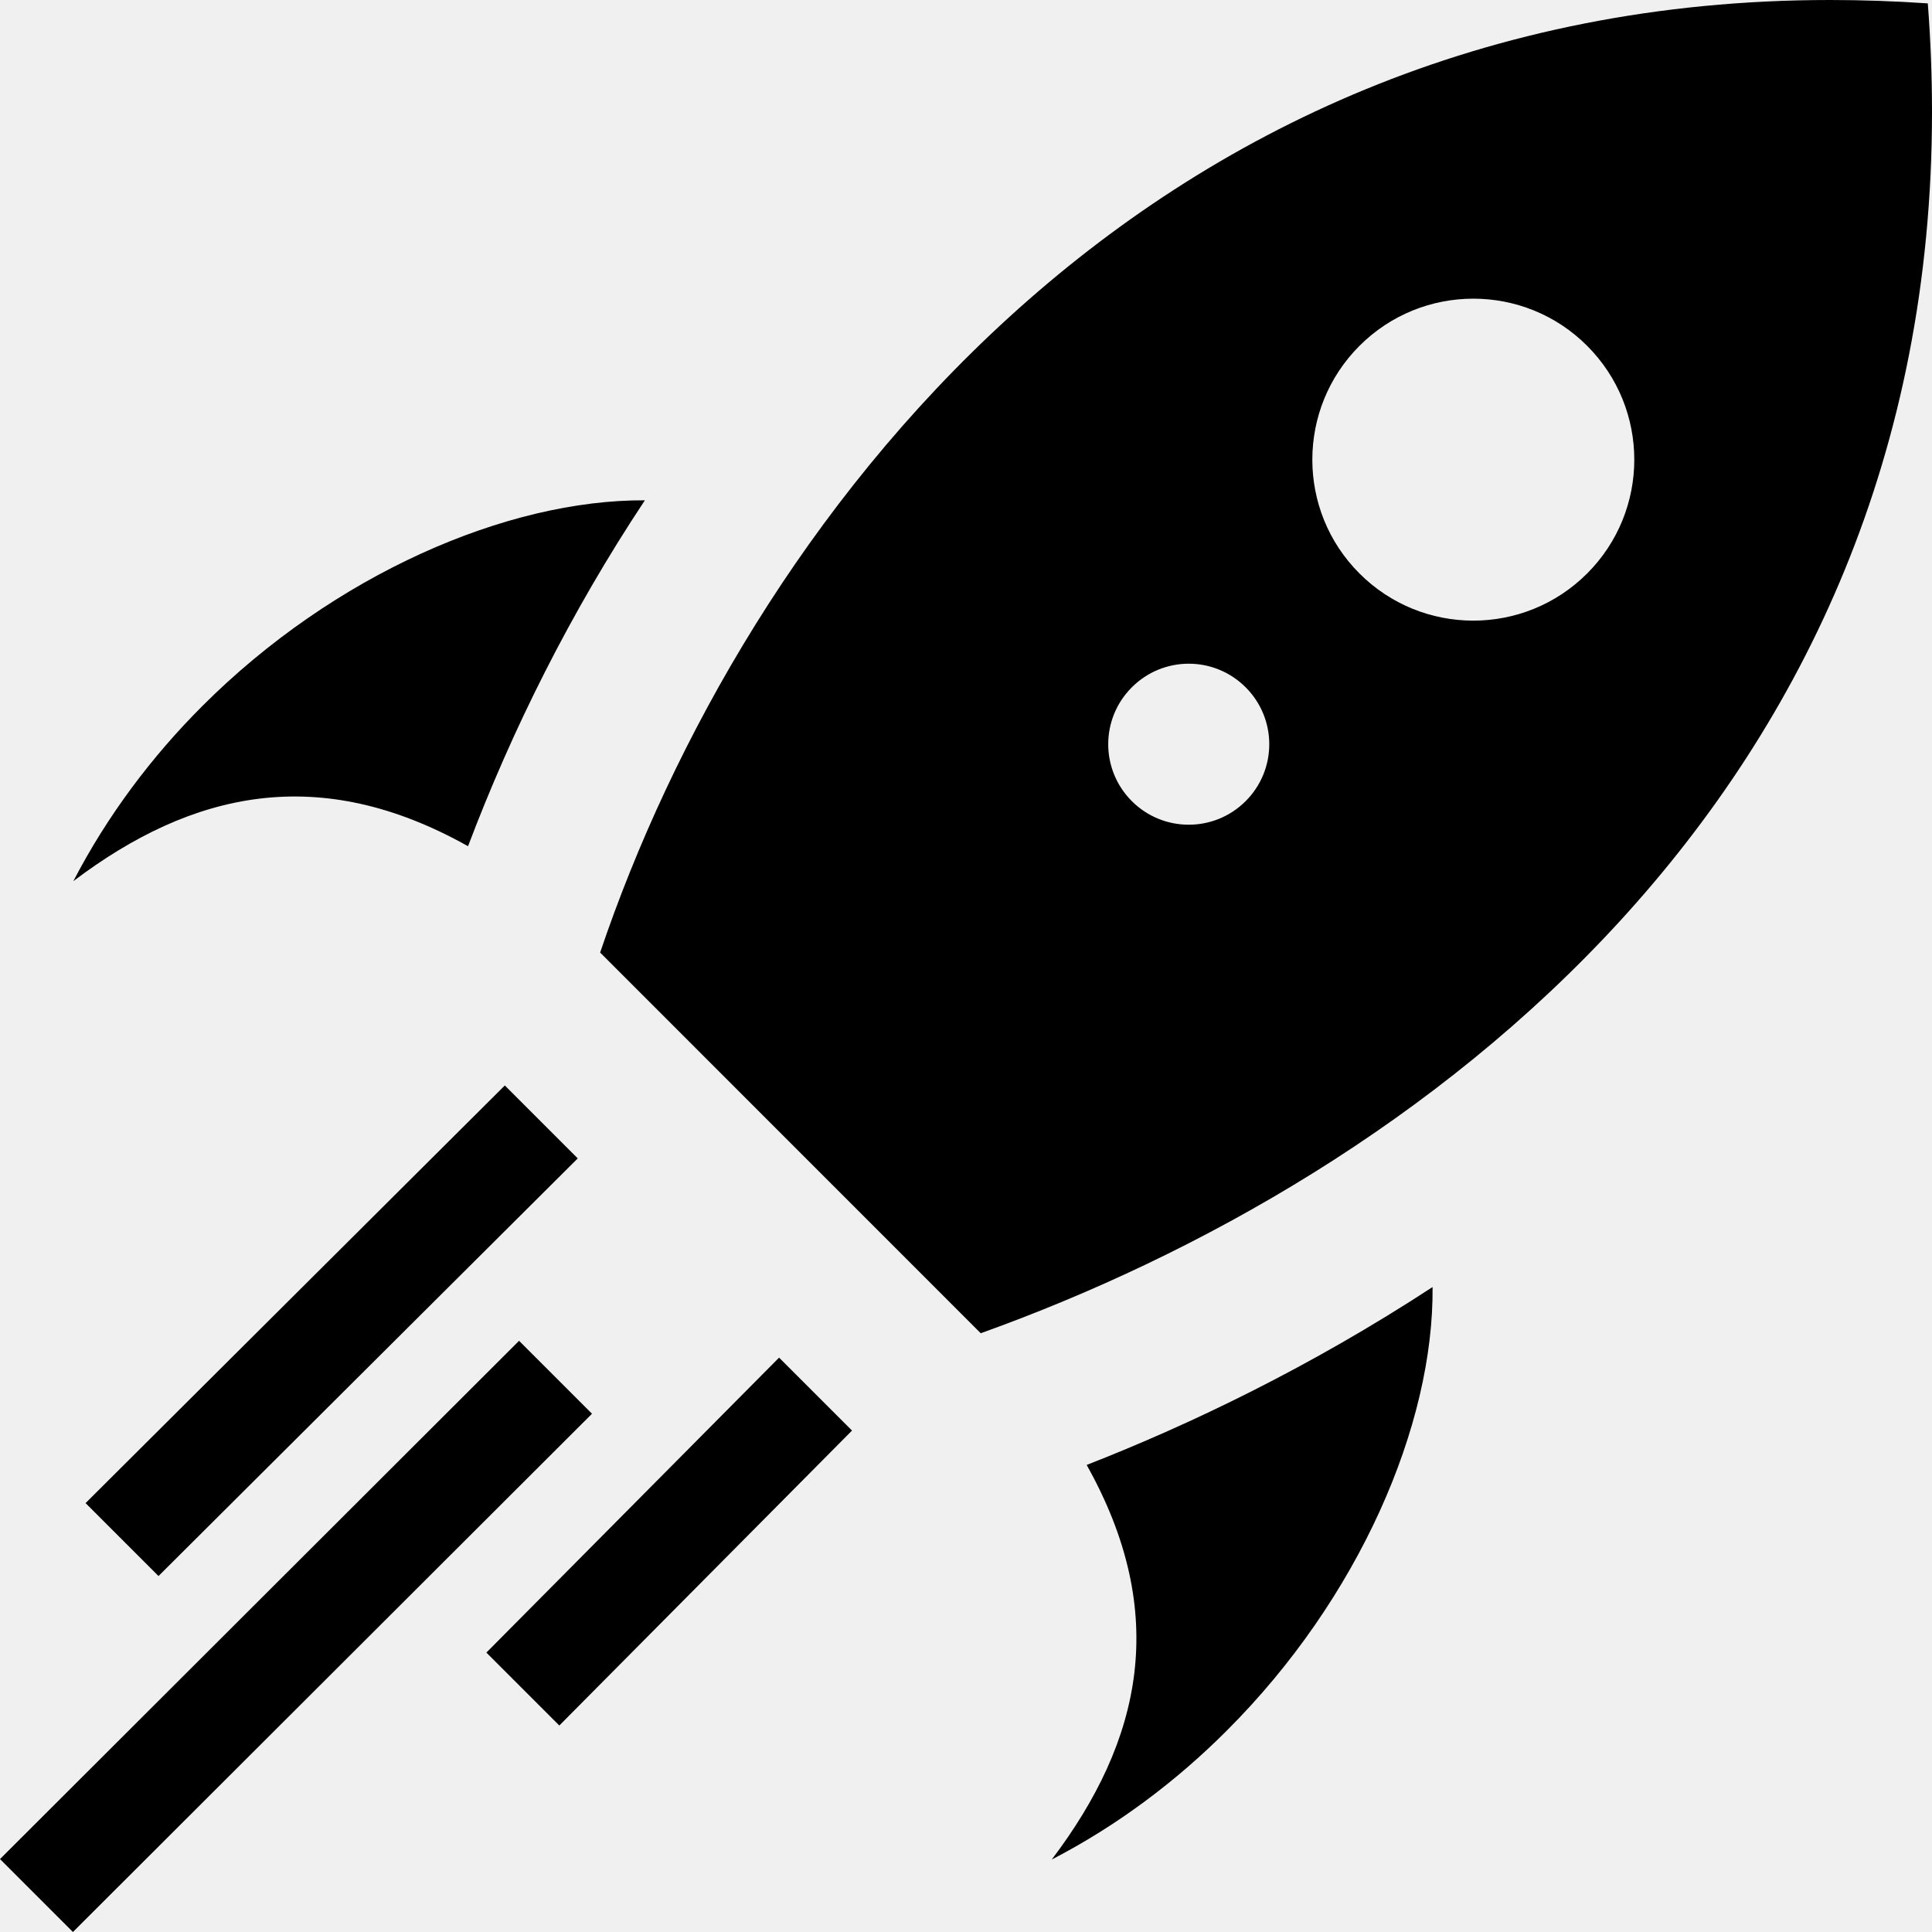
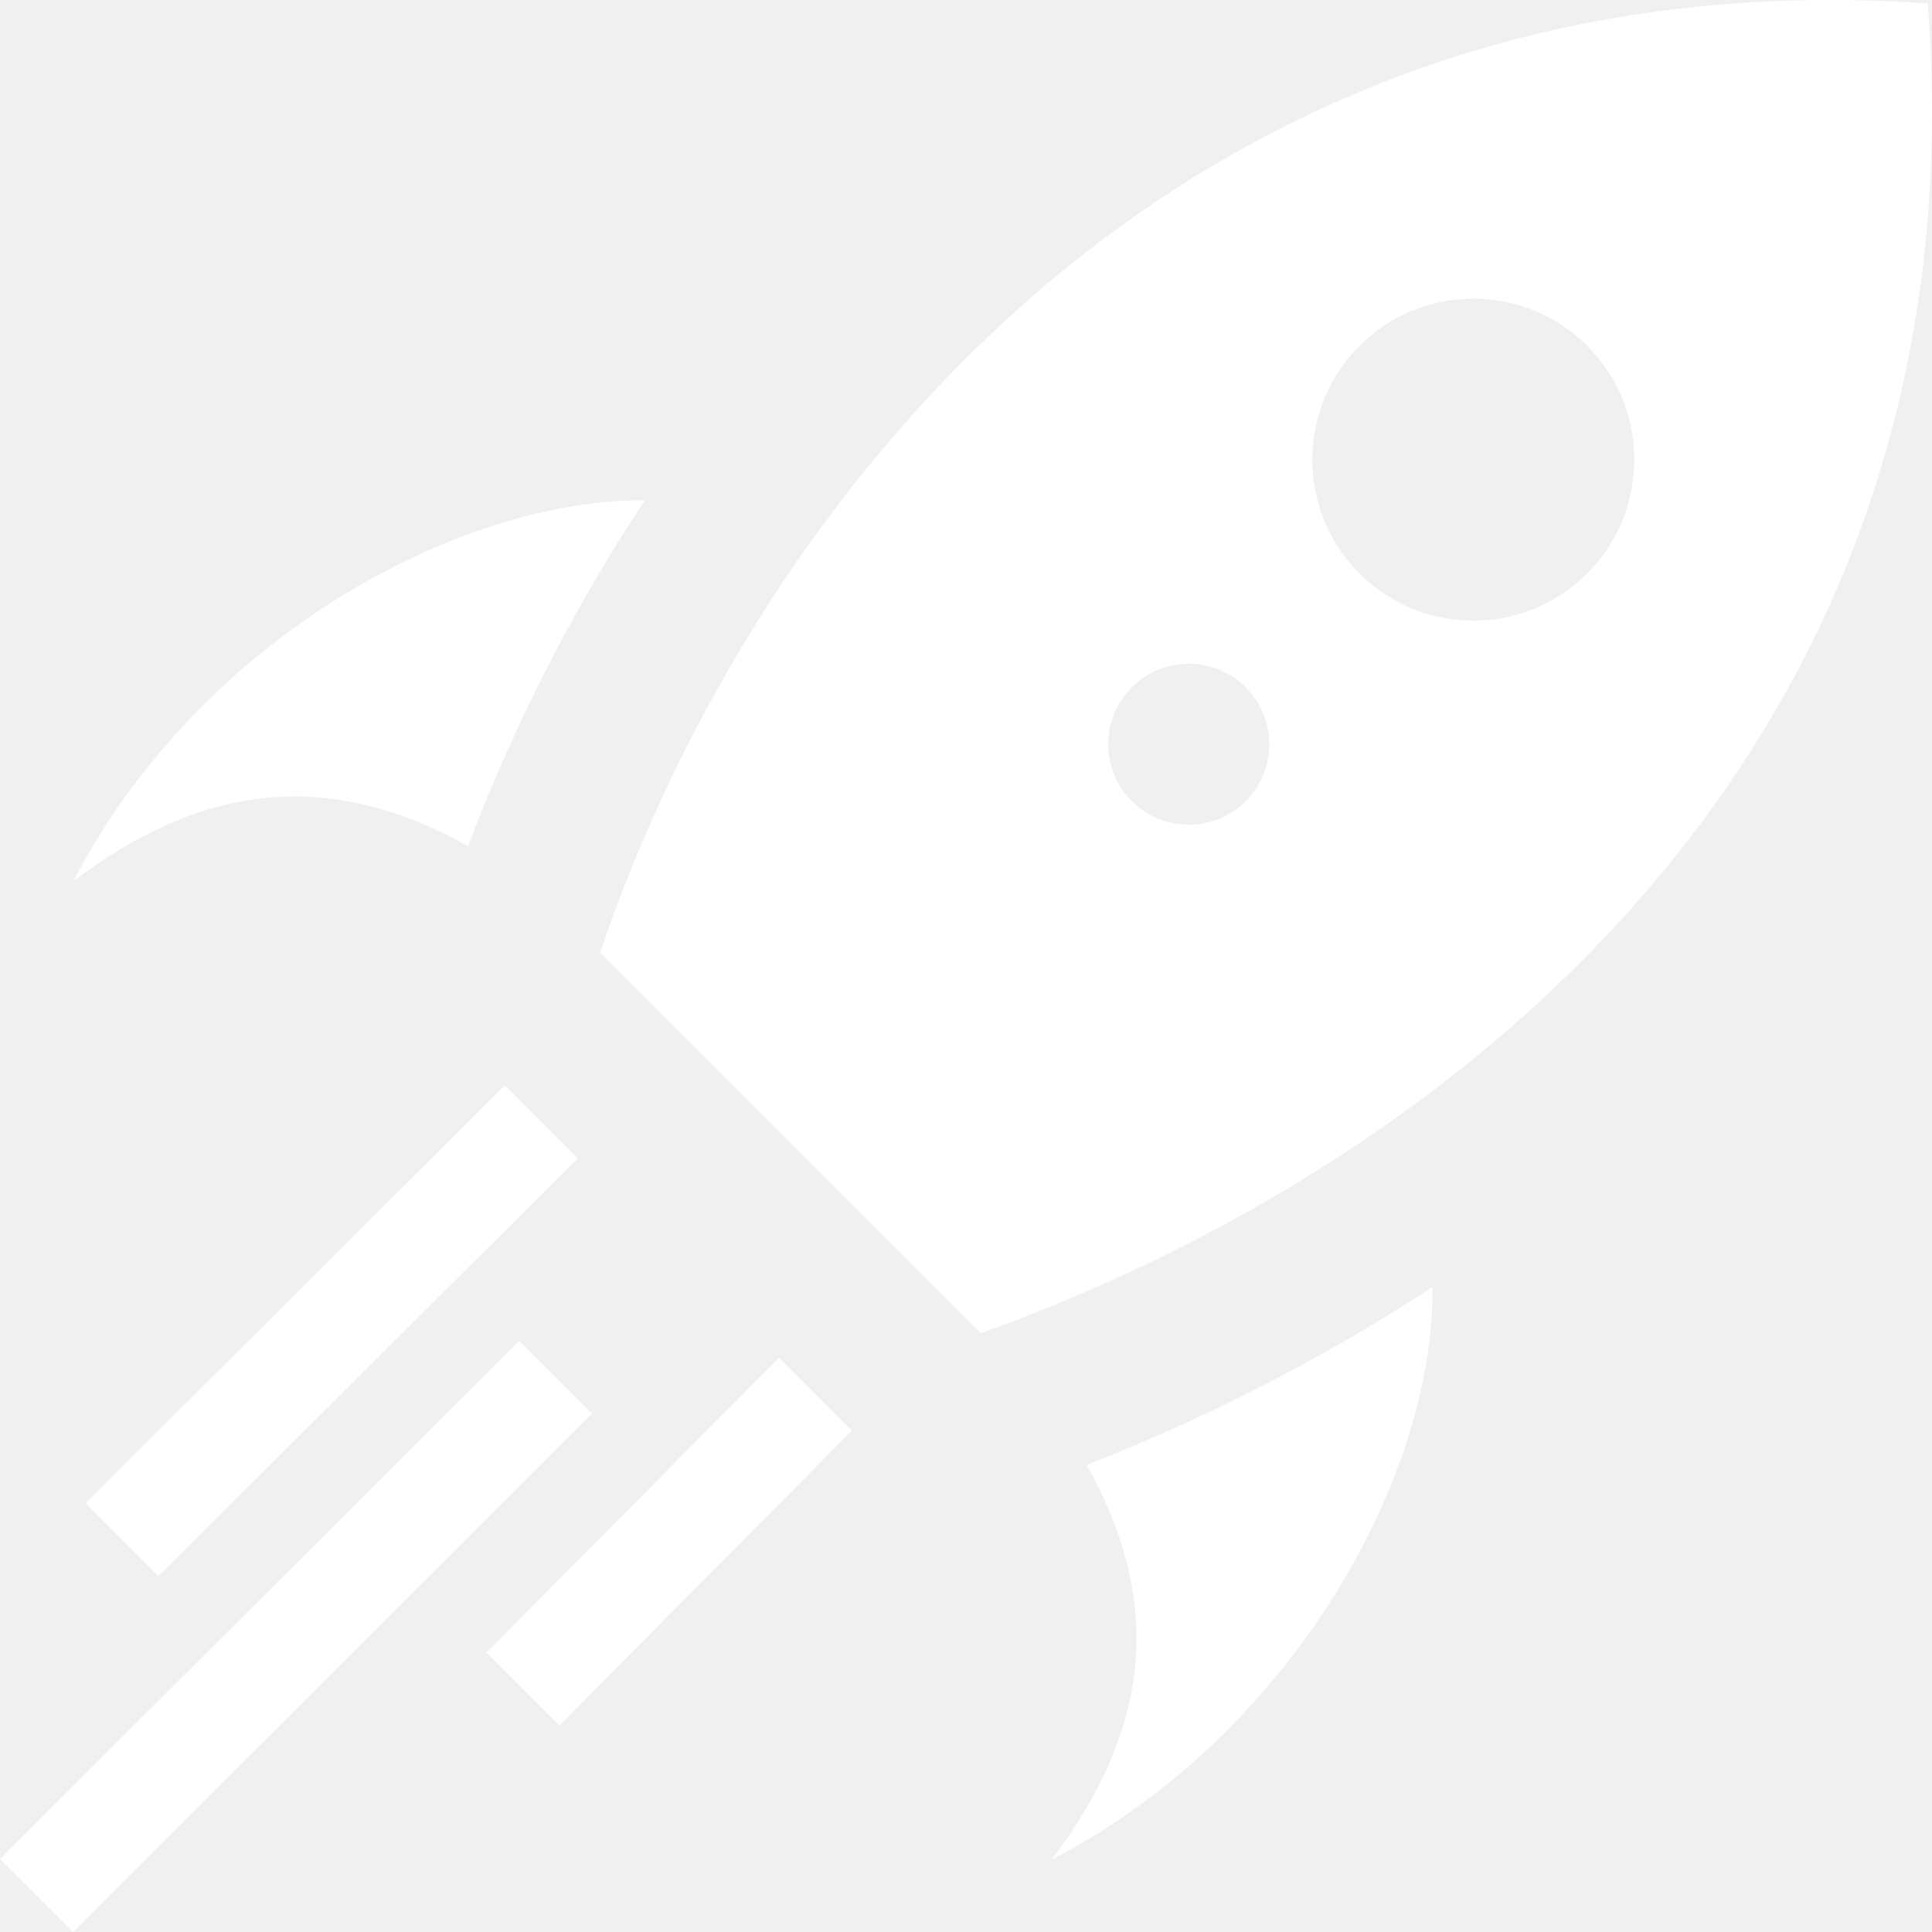
- <svg xmlns="http://www.w3.org/2000/svg" width="24" height="24" viewBox="0 0 24 24">
+ <svg xmlns="http://www.w3.org/2000/svg" fill="#fff" width="24" height="24" viewBox="0 0 24 24">
  <path d="M8.011 6.215c-1.711-.009-3.86.918-5.499 2.557-.625.625-1.176 1.355-1.601 2.174 1.479-1.119 3.057-1.47 4.903-.434.544-1.437 1.27-2.9 2.197-4.297zm9.785 9.773c-1.516.991-3.007 1.706-4.297 2.21 1.036 1.848.686 3.424-.434 4.902.819-.424 1.549-.975 2.175-1.602 1.644-1.642 2.572-3.796 2.556-5.51zm6.152-15.946c-.412-.028-.816-.042-1.213-.042-8.602 0-13.498 6.558-15.28 11.833l4.728 4.729c5.428-1.946 11.817-6.661 11.817-15.172 0-.439-.017-.888-.052-1.348zm-9.888 9.91c-.391-.391-.391-1.023 0-1.414s1.023-.391 1.414 0 .391 1.023 0 1.414-1.024.39-1.414 0zm2.828-2.828c-.781-.78-.781-2.047 0-2.828s2.048-.781 2.828 0c.781.781.781 2.047 0 2.828s-2.047.781-2.828 0zm-14.919 12.454l-.906-.906 5.208-5.188.906.906-5.208 5.188zm4.979 1.857l-.906-.906 3.636-3.664.906.906-3.636 3.664zm-6.042 2.565l-.906-.906 6.448-6.438.906.906-6.448 6.438z" />
</svg>
